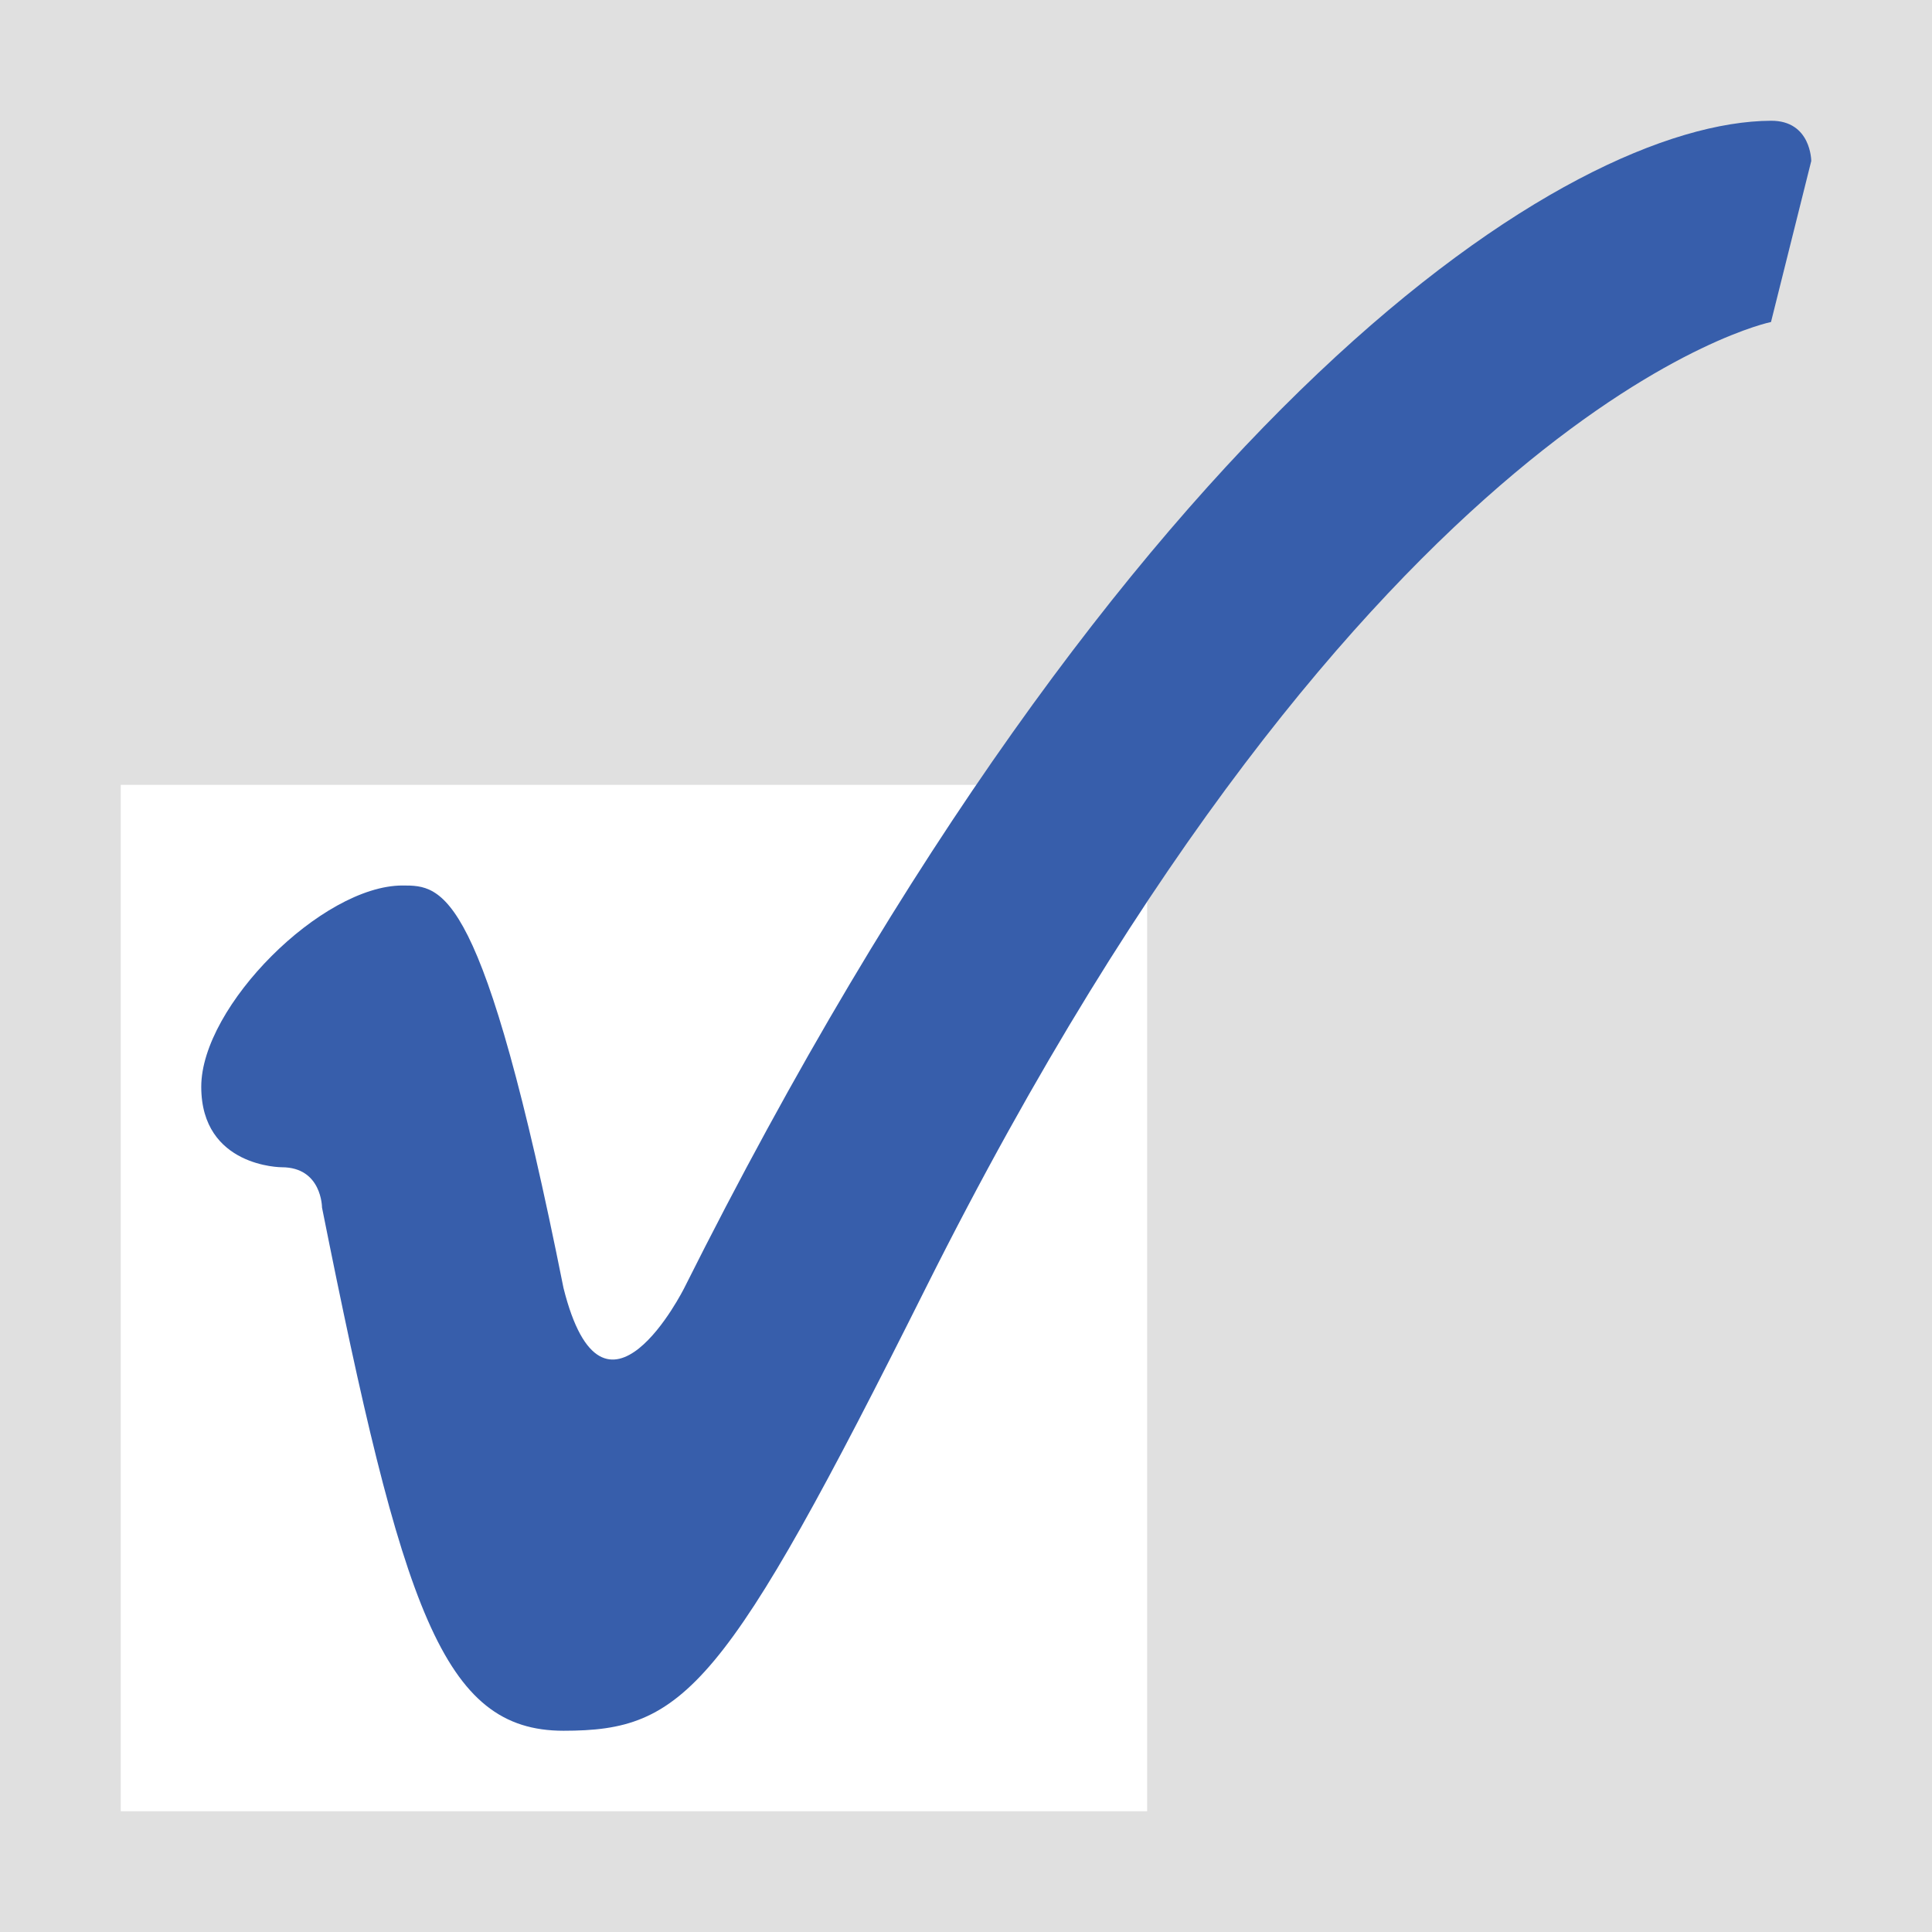
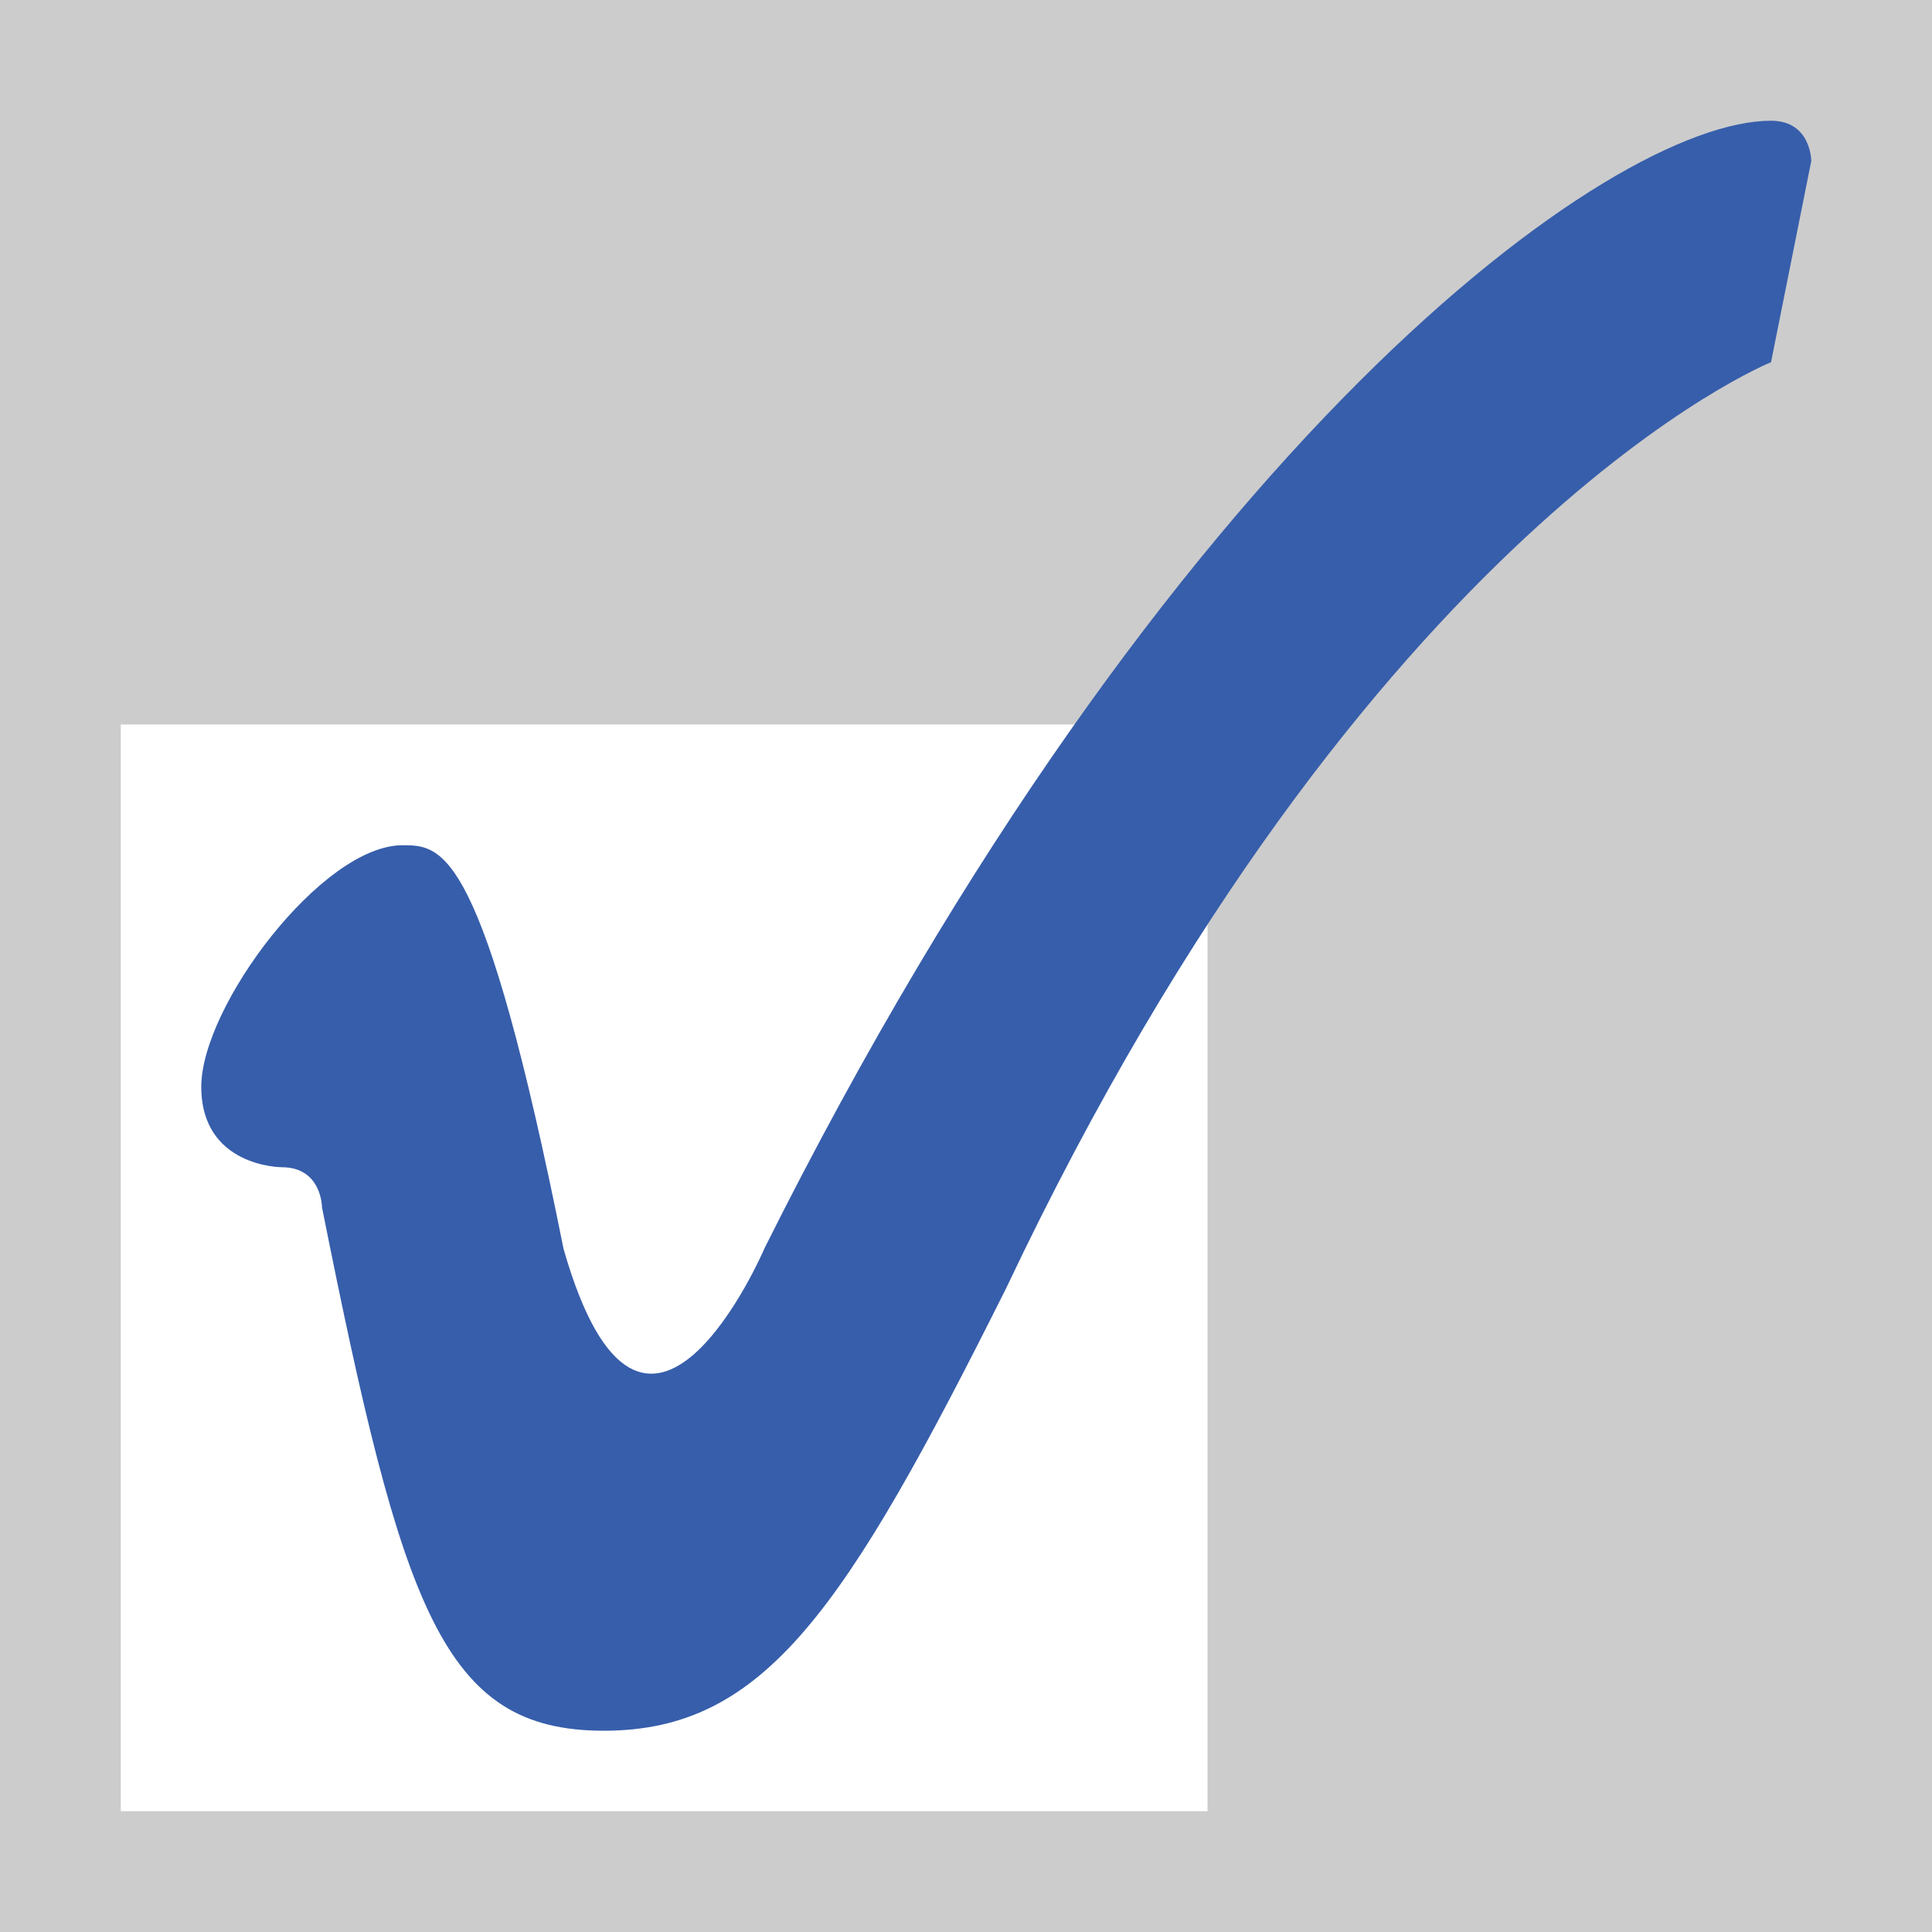
<svg xmlns="http://www.w3.org/2000/svg" width="32px" height="32px" id="svg3031" version="1.1">
  <defs id="defs3033" />
  <g id="layer1">
-     <rect style="opacity:0.99;fill:#e0e0e0;fill-opacity:1;stroke:none" id="rect3057" width="32" height="32" x="0" y="0" />
-     <g id="g3181" transform="matrix(0.6666667,0,0,0.6666667,41.33333,8.649999)">
-       <g style="fill:#ffffff;stroke:none" transform="translate(80.15941,-187.4479)" id="g3877-4">
-         <rect style="fill:#ffffff;stroke:none" id="rect3902-7-9-9-0-0-9-9-2" width="25.5" height="25.5" x="-139.159" y="193.973" />
-       </g>
-       <path style="fill:#375eab;fill-opacity:1;stroke:#efefef;stroke-width:0;stroke-linecap:round;stroke-linejoin:round;stroke-miterlimit:4;stroke-opacity:1;stroke-dasharray:none" id="path3956-1-3-6-3-1-3-6-0-7-4" d="m -48,19.025 c 1,4 3,0 3,0 11,-21.975 22,-28.975 27,-29 1,-0.005 1,1 1,1 -1,4 -1,4 -1,4 0,0 -10,2.025 -21,24 -5,10 -6,11 -9,11 -3,0 -4,-3 -6,-13 0,0 0,-1 -1,-1 0,0 -2,0 -2,-2 0,-2 3,-5 5,-5 1,0 2,10e-6 4,10 z" />
+     <rect style="opacity:0.99;fill:#cccccc;fill-opacity:1;stroke:none" id="rect3057" width="32" height="32" x="0" y="0" />
+     <g id="g3795-1" transform="matrix(0.6666667,0,0,0.6666667,18.60628,-154.4583)">
+       <rect y="249.687" x="-24.909" height="27" width="27" id="rect3902-7-9-9-0-0-9-9-2" style="fill:#ffffff;stroke:none" />
+       <path style="fill:#375eab;fill-opacity:1;stroke:#efefef;stroke-width:0;stroke-linecap:round;stroke-linejoin:round;stroke-miterlimit:4;stroke-opacity:1;stroke-dasharray:none" id="path3956-1-3-6-3-1-3-6-0-7-4" d="m -13.909,262.712 c 2,7 5,-0.025 5,-0.025 10,-20 21,-28 25,-28 1,0 1,1 1,1 -1,5 -1,5 -1,5 0,0 -10,4 -19,23 -4,8 -6,11 -10,11 -4,-1e-5 -5,-3 -7,-13 0,0 0,-1 -1,-1 0,0 -2,0 -2,-2 0,-2 3,-6 5,-6 1,0 2,0.025 4,10.025 z" />
    </g>
  </g>
</svg>
